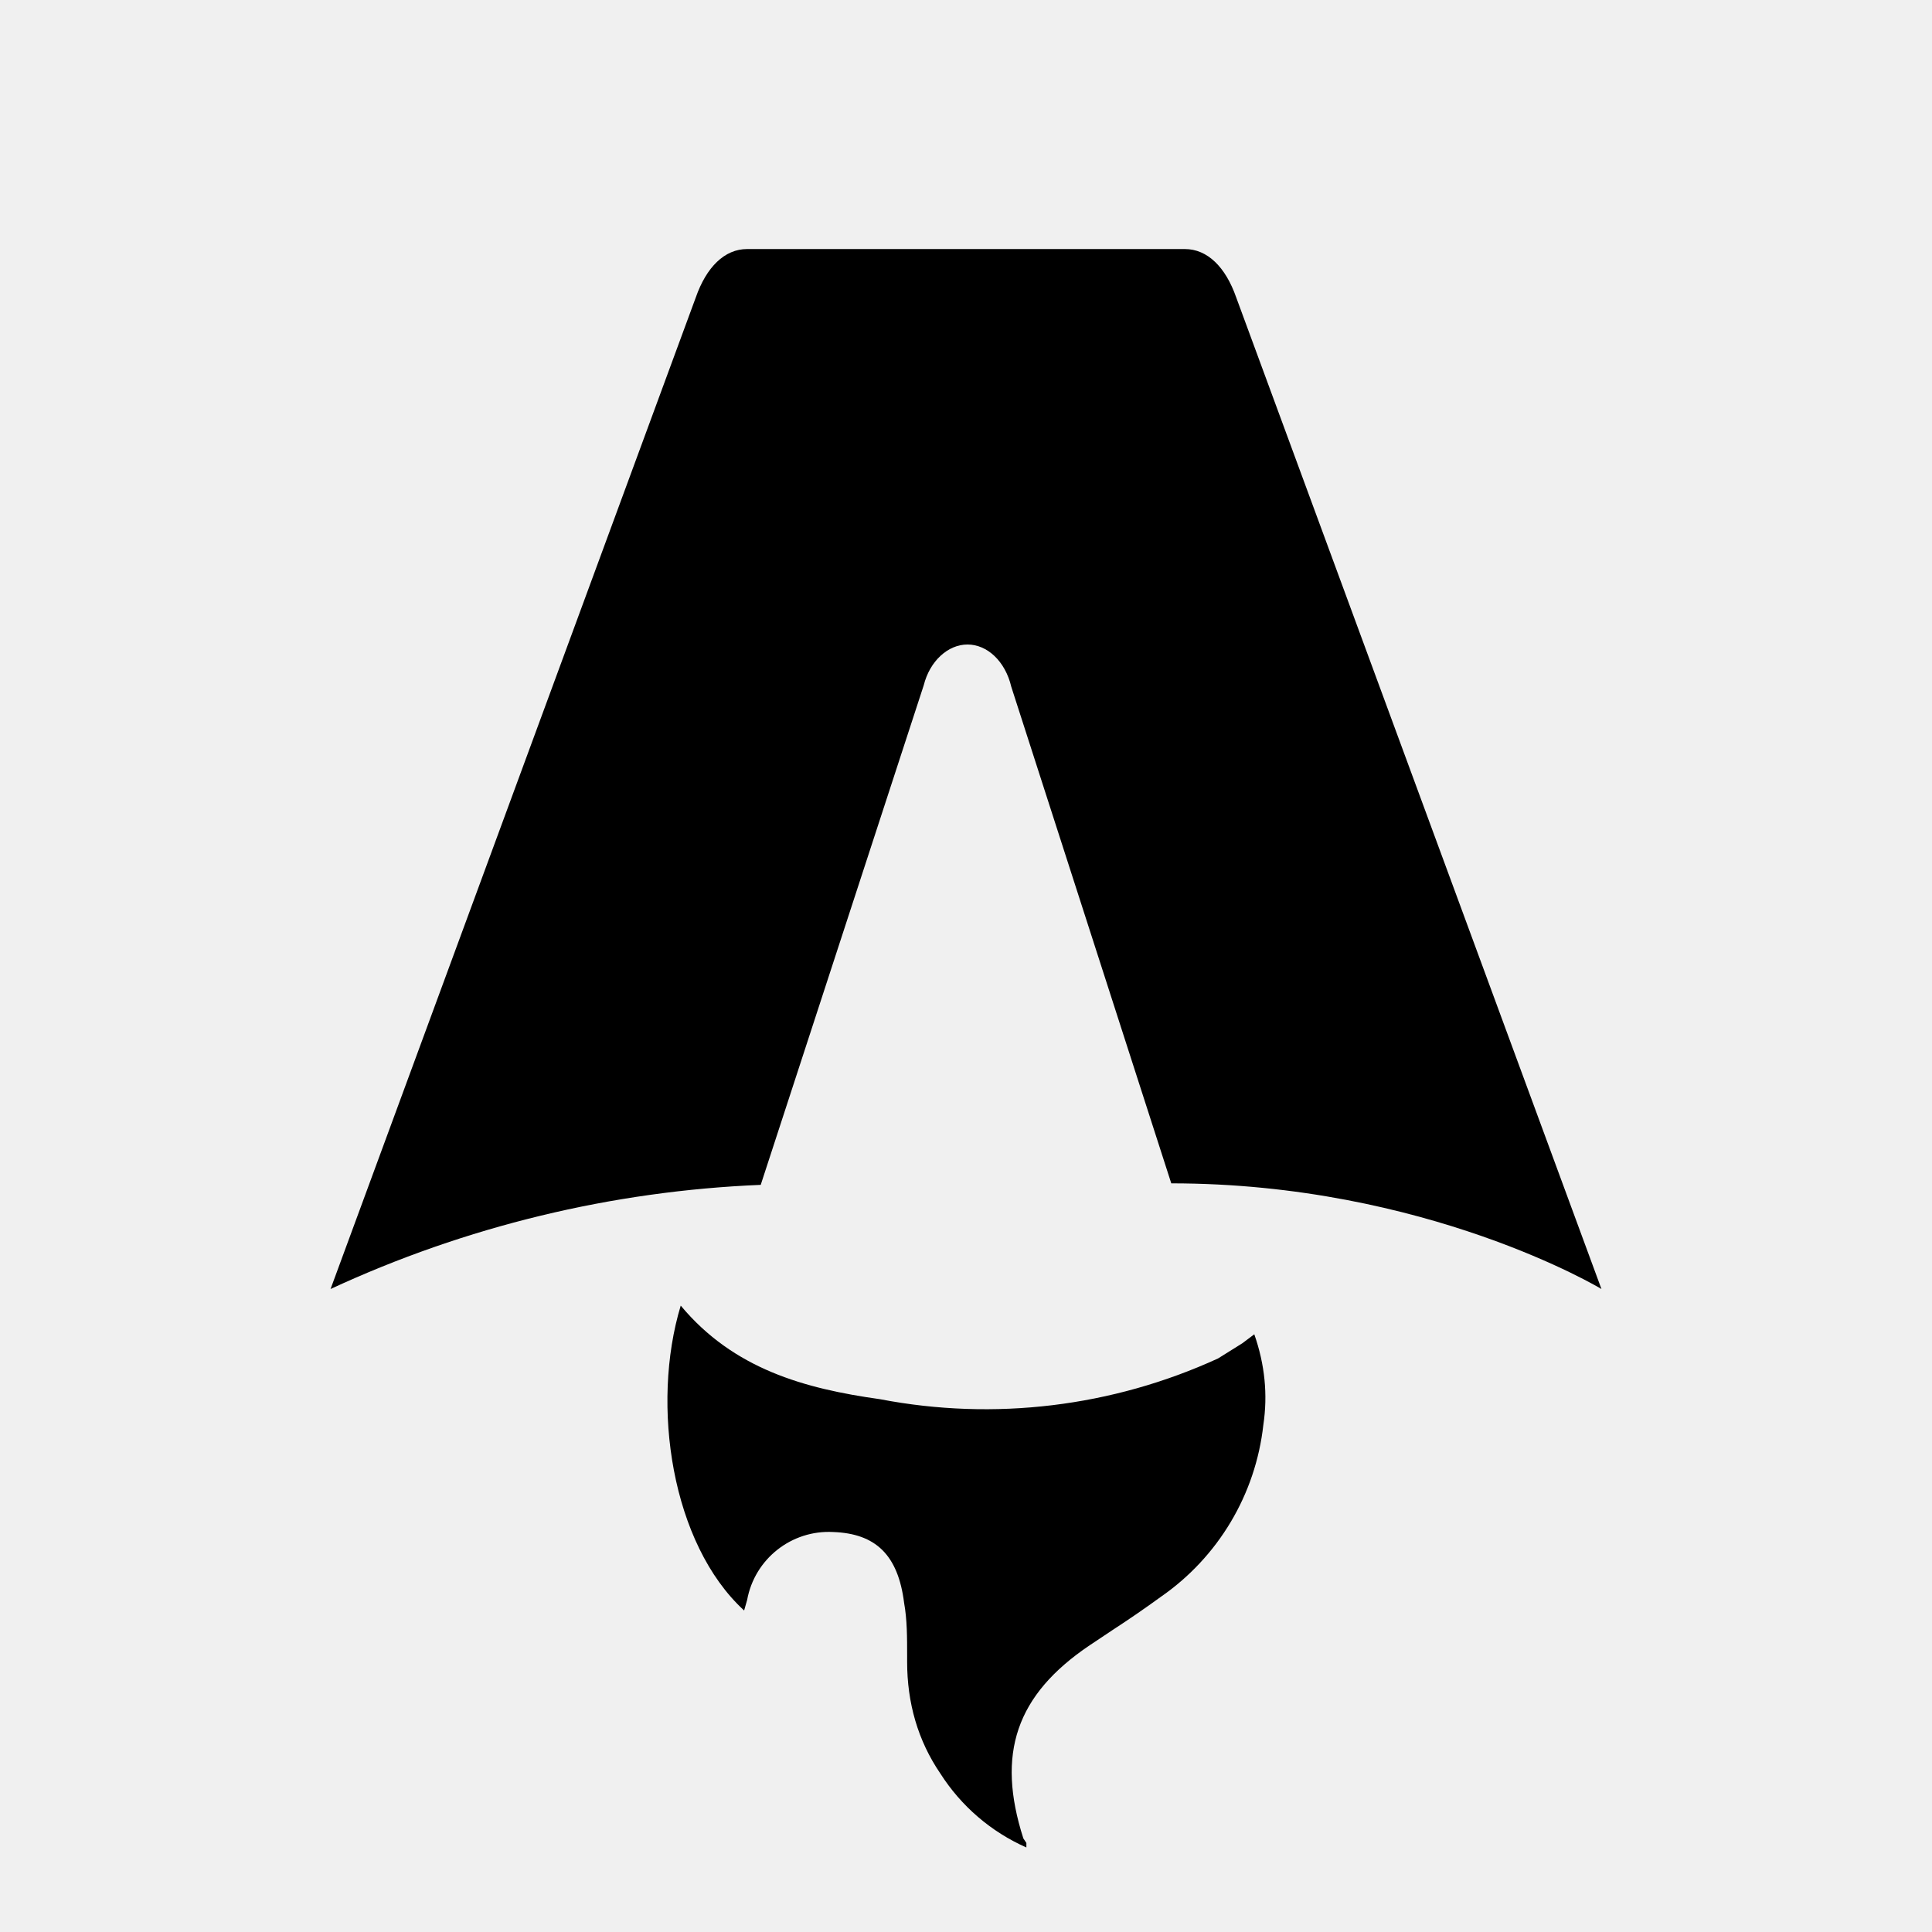
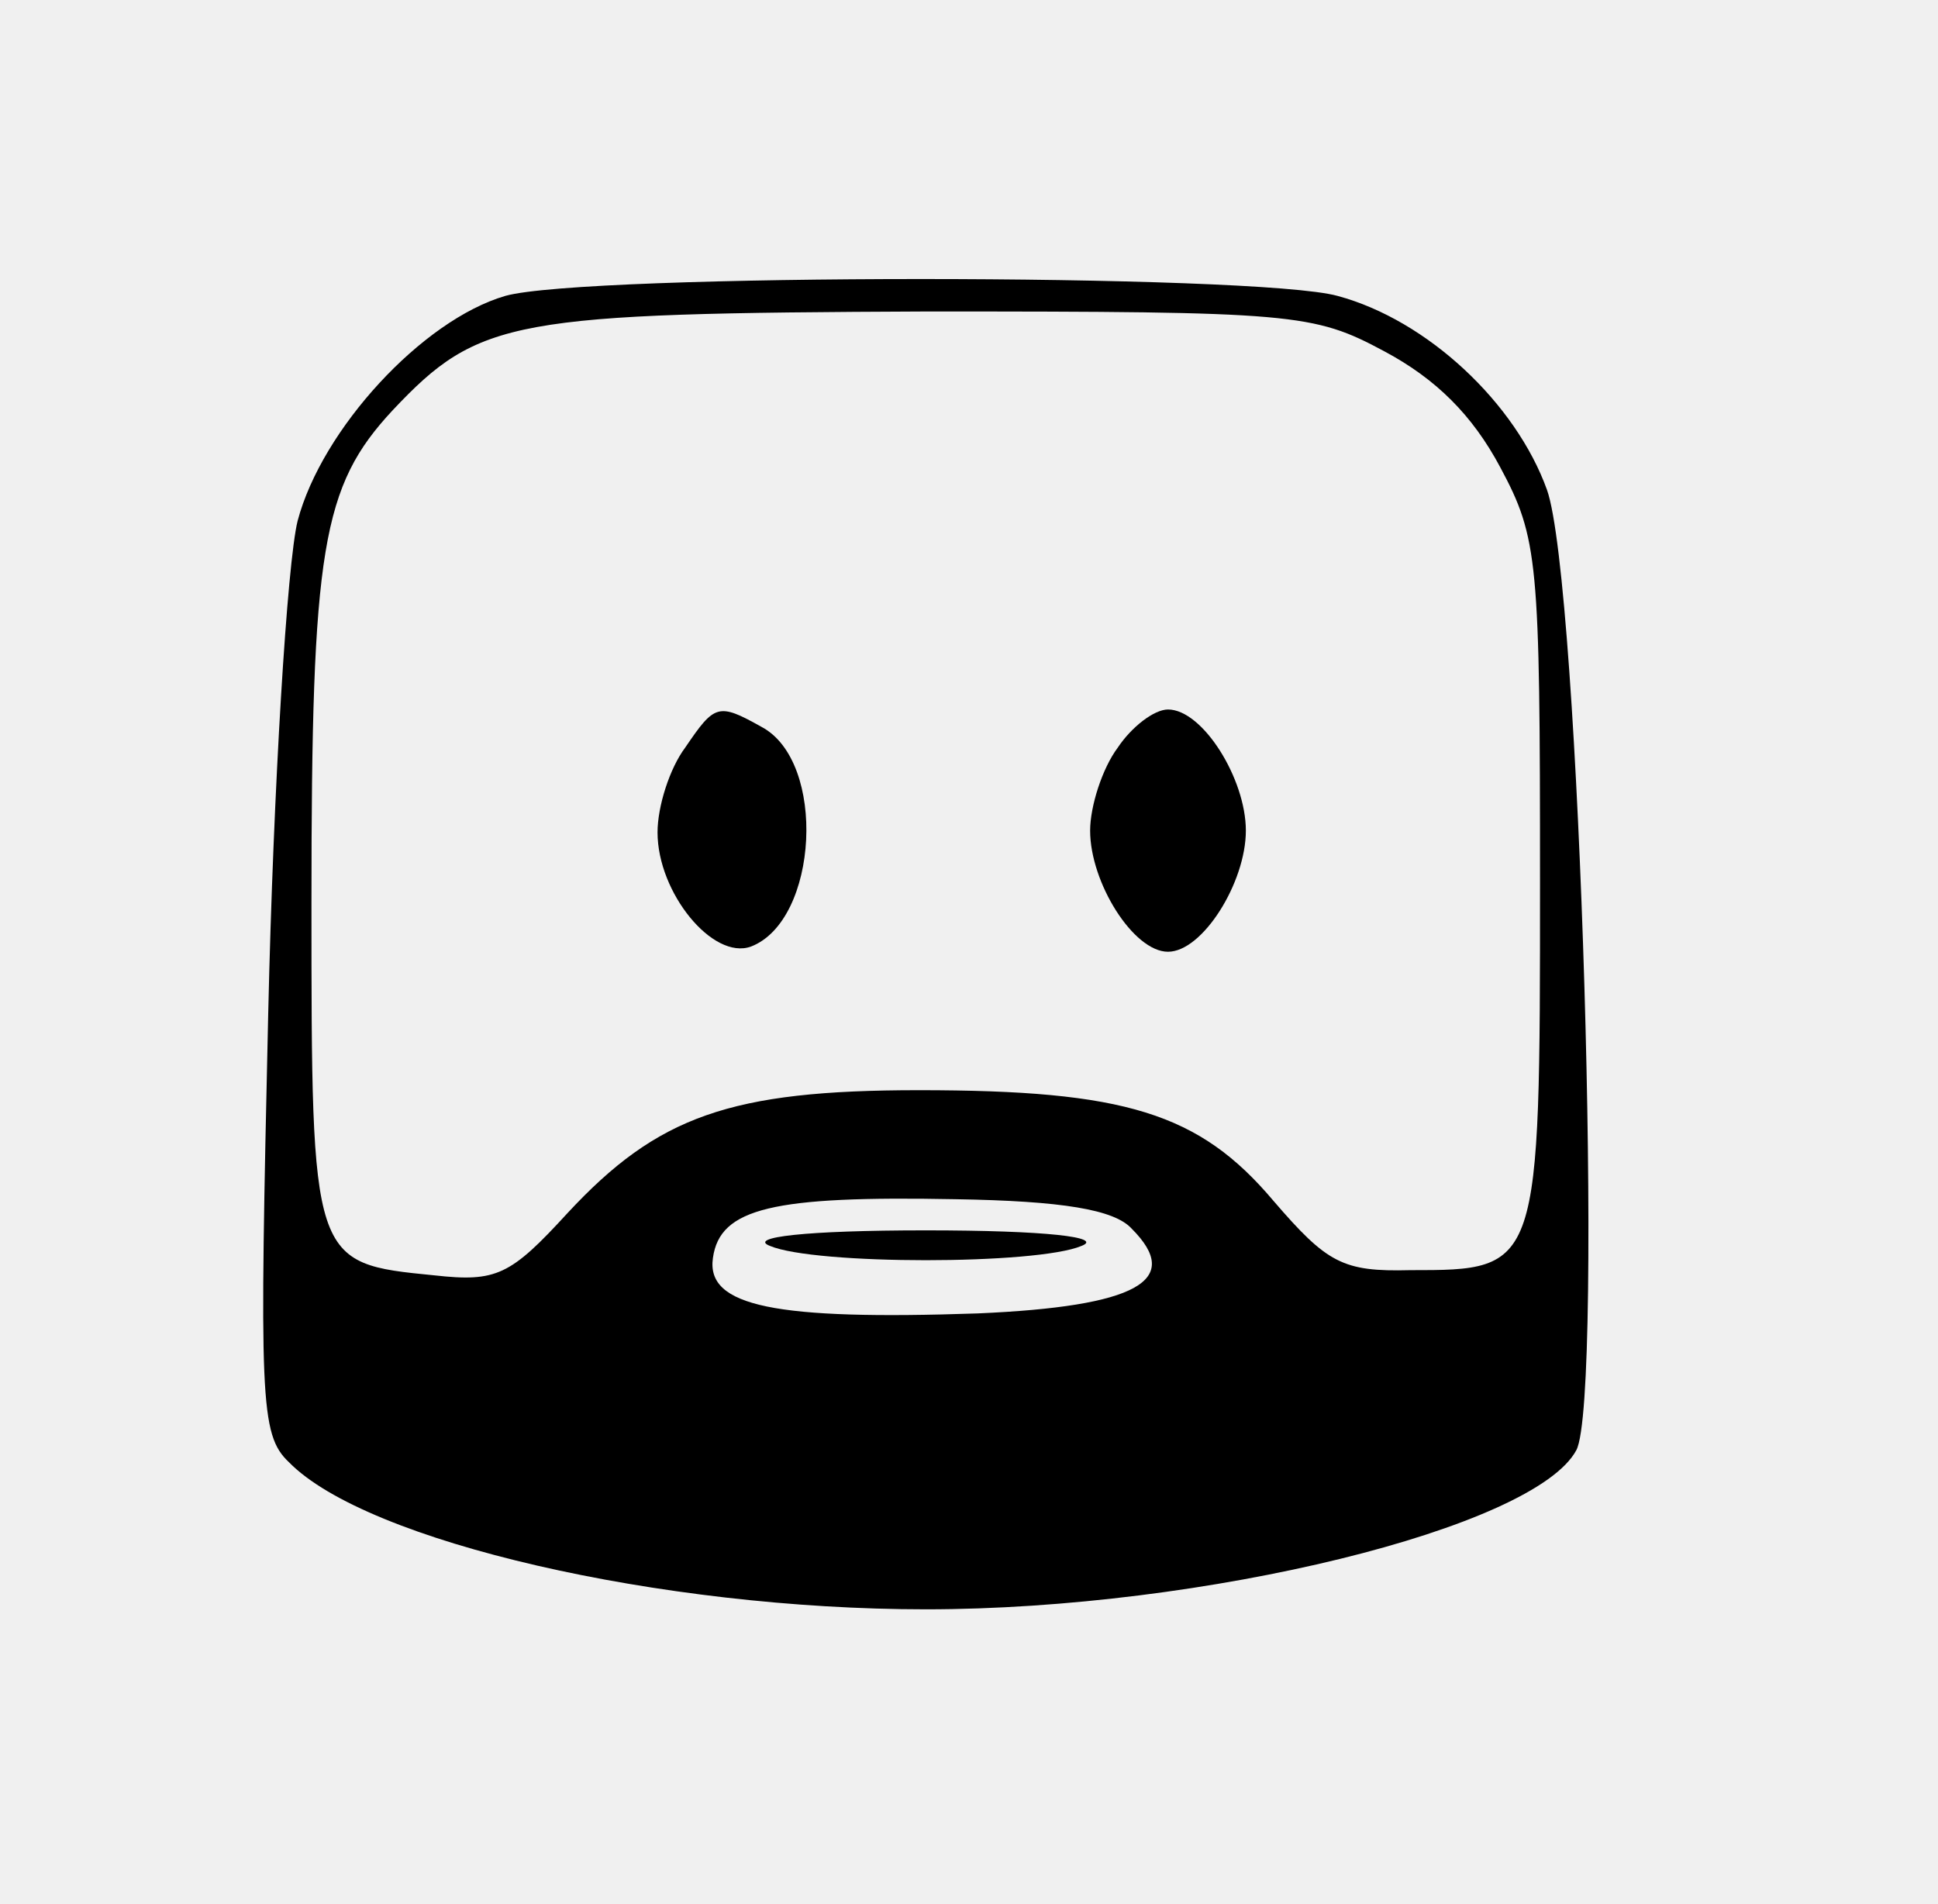
- <svg xmlns="http://www.w3.org/2000/svg" fill="none" viewBox="0 0 128 128">
-   <path d="M50.4 78.5a75.1 75.1 0 0 0-28.5 6.9l24.2-65.7c.7-2 1.9-3.2 3.4-3.2h29c1.5 0 2.7 1.2 3.4 3.2l24.2 65.7s-11.6-7-28.5-7L67 45.5c-.4-1.7-1.6-2.8-2.9-2.8-1.3 0-2.5 1.1-2.9 2.7L50.4 78.5Zm-1.1 28.2Zm-4.2-20.2c-2 6.6-.6 15.8 4.2 20.2a17.5 17.5 0 0 1 .2-.7 5.5 5.5 0 0 1 5.7-4.5c2.8.1 4.3 1.5 4.7 4.7.2 1.1.2 2.3.2 3.5v.4c0 2.7.7 5.2 2.2 7.4a13 13 0 0 0 5.7 4.9v-.3l-.2-.3c-1.8-5.6-.5-9.5 4.4-12.8l1.5-1a73 73 0 0 0 3.2-2.2 16 16 0 0 0 6.8-11.4c.3-2 .1-4-.6-6l-.8.6-1.6 1a37 37 0 0 1-22.4 2.7c-5-.7-9.7-2-13.2-6.2Z" />
-   <style>
-         path { fill: #000; }
-         @media (prefers-color-scheme: dark) {
-             path { fill: #FFF; }
-         }
-     </style>
+ <svg xmlns="http://www.w3.org/2000/svg" version="1.0" width="112pt" height="110pt" viewBox="0 0 112 110" preserveAspectRatio="xMidYMid meet">
+   <g transform="translate(0,110) scale(0.1,-0.1)" fill="#000000" stroke="none">
+     <path d="M292 929 c-48 -14 -106 -77 -120 -130 -6 -24 -14 -153 -17 -285 -5 -222 -5 -243 12 -259 45 -46 215 -85 368 -85 161 0 352 47 376 92 16 30 2 502 -17 555 -18 50 -69 98 -121 112 -47 13 -435 13 -481 0z m508 -32 c30 -16 51 -37 67 -67 22 -41 23 -54 23 -240 0 -224 0 -224 -75 -224 -39 -1 -48 4 -79 40 -43 51 -86 64 -205 64 -109 0 -151 -15 -203 -71 -33 -36 -41 -40 -77 -36 -71 7 -71 7 -71 216 0 204 6 240 47 284 50 53 69 56 309 57 212 0 223 -1 264 -23z m-146 -507 c30 -30 3 -45 -89 -49 -117 -4 -157 4 -153 32 4 29 35 36 140 34 62 -1 92 -6 102 -17z" />
+     <path d="M396 668 c-9 -12 -16 -34 -16 -49 0 -35 32 -74 54 -66 39 15 44 107 6 127 -25 14 -27 13 -44 -12z" />
+     <path d="M646 668 c-9 -12 -16 -34 -16 -48 0 -30 25 -70 45 -70 20 0 45 40 45 70 0 30 -25 70 -45 70 -8 0 -21 -10 -29 -22z" />
+     <path d="M445 380 c26 -11 154 -11 180 0 13 5 -20 9 -90 9 -70 0 -103 -4 -90 -9z" />
+   </g>
</svg>
